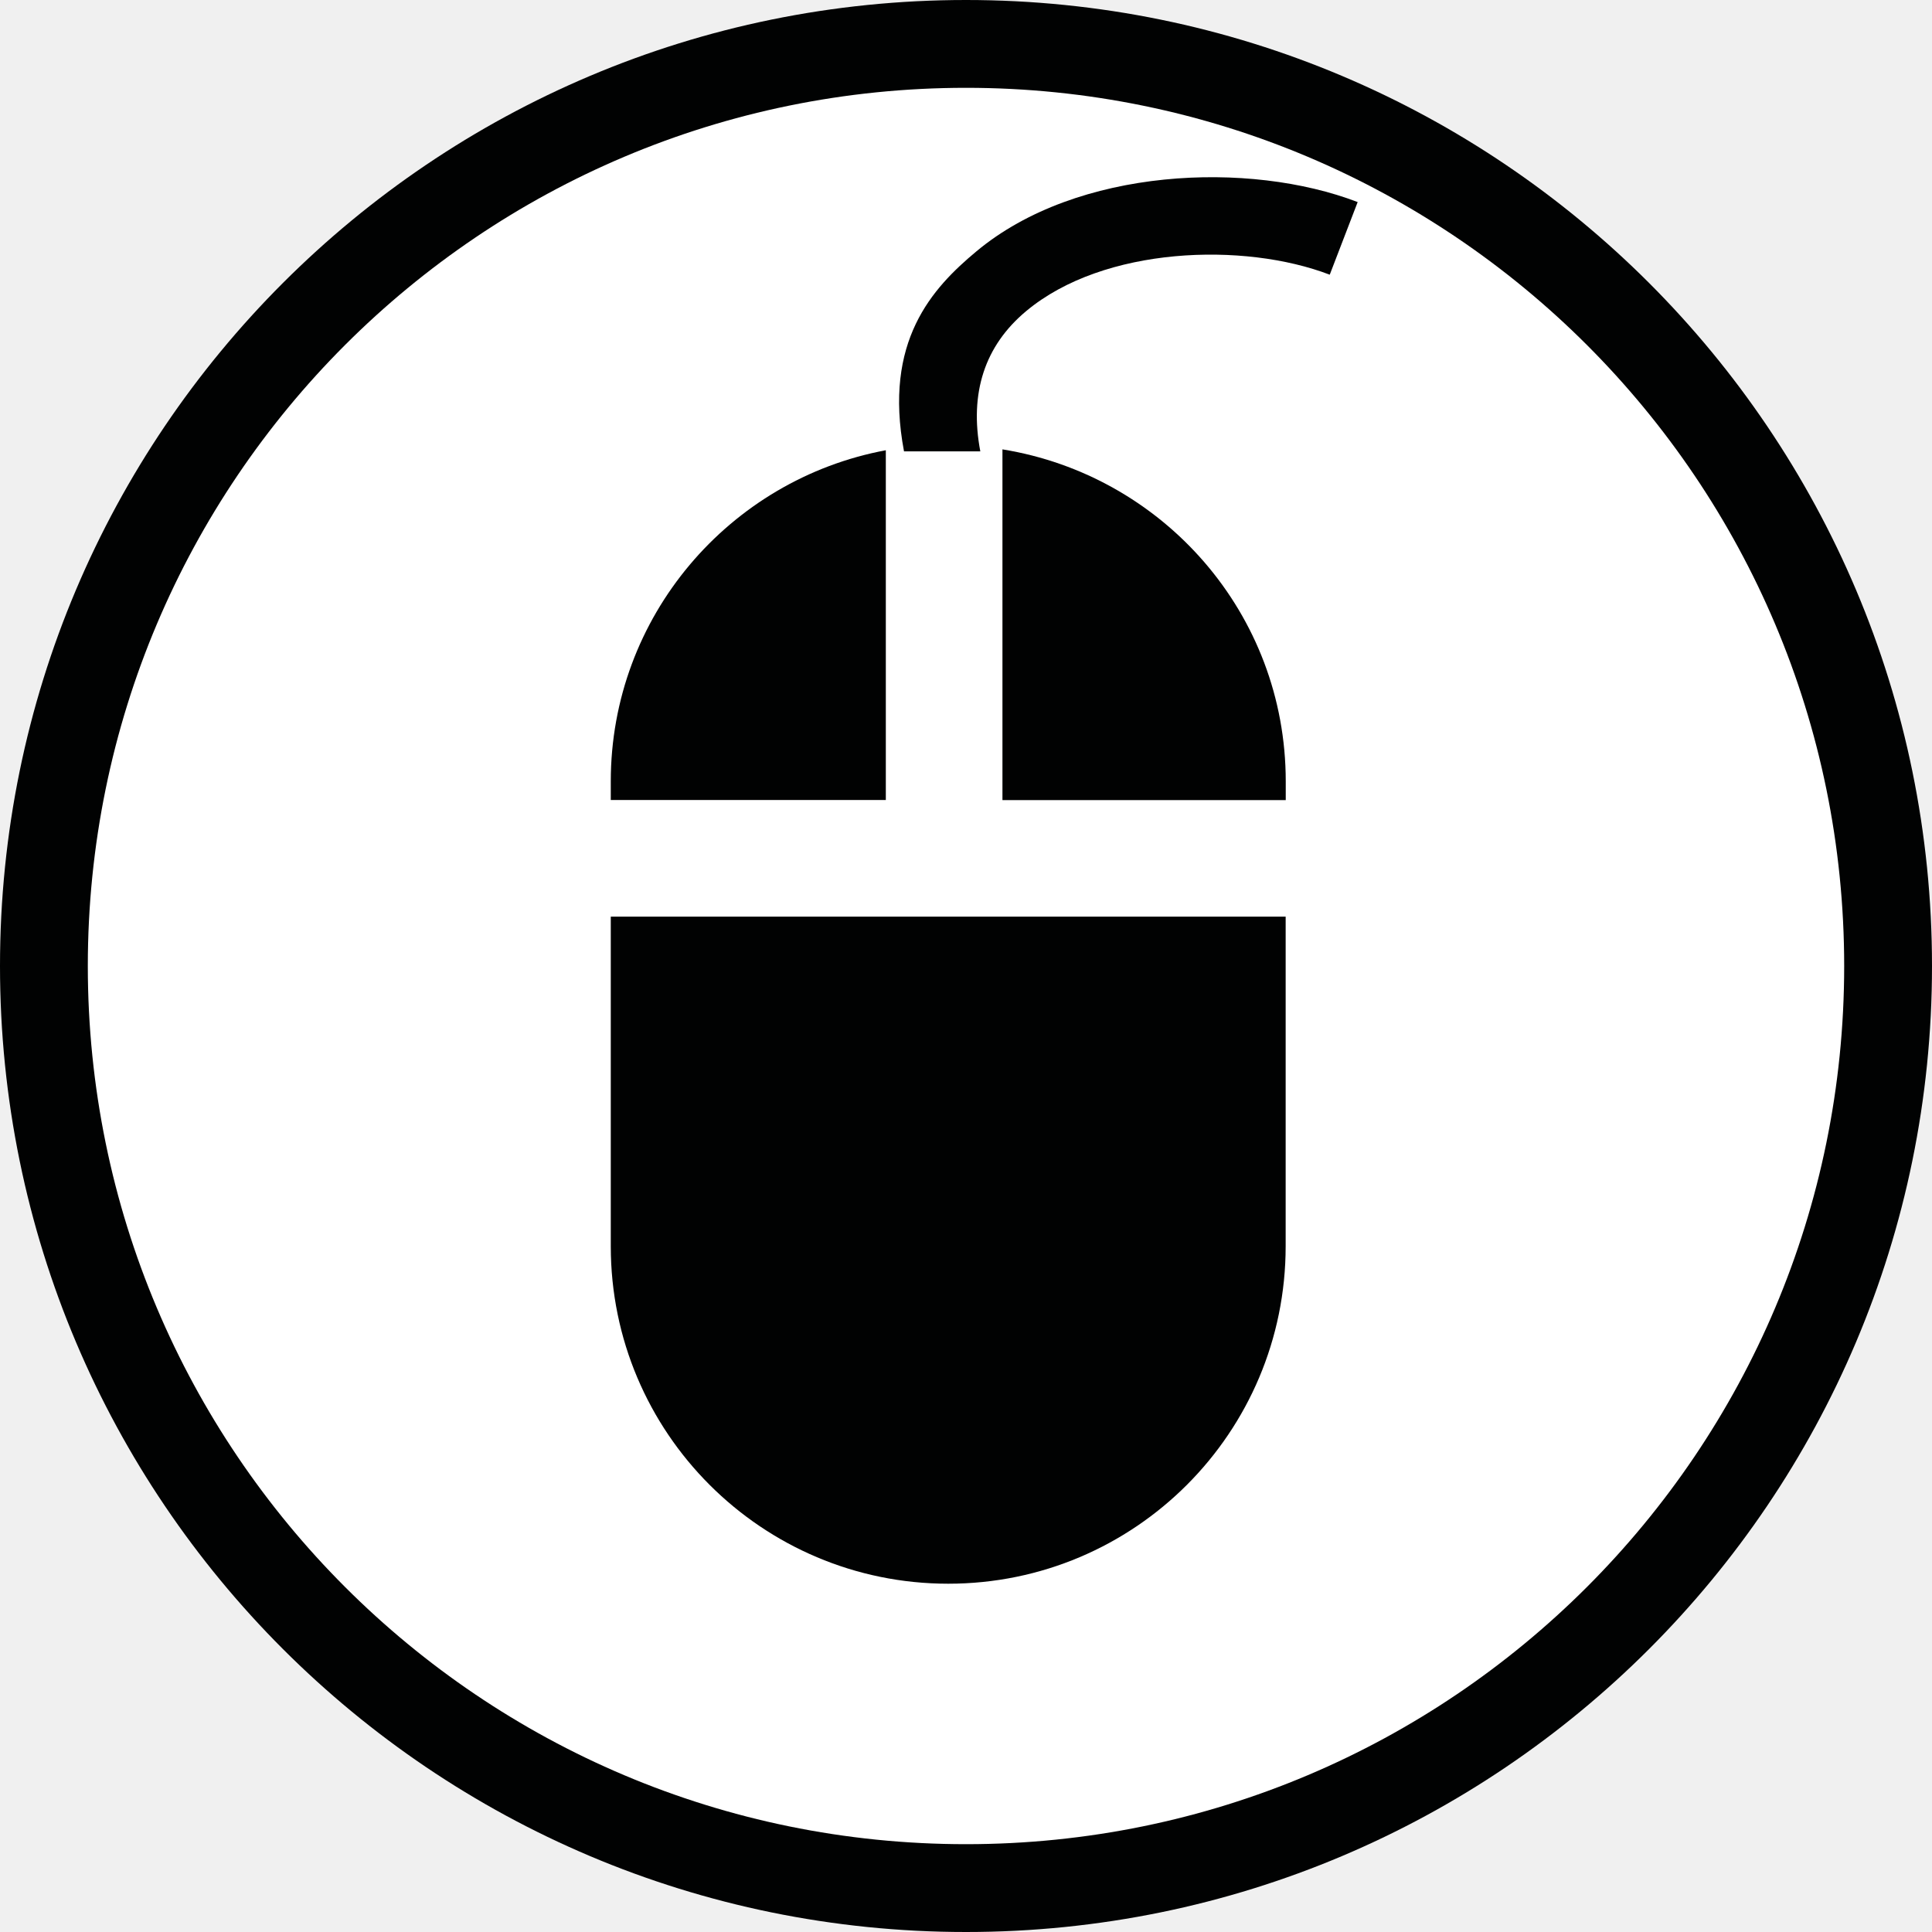
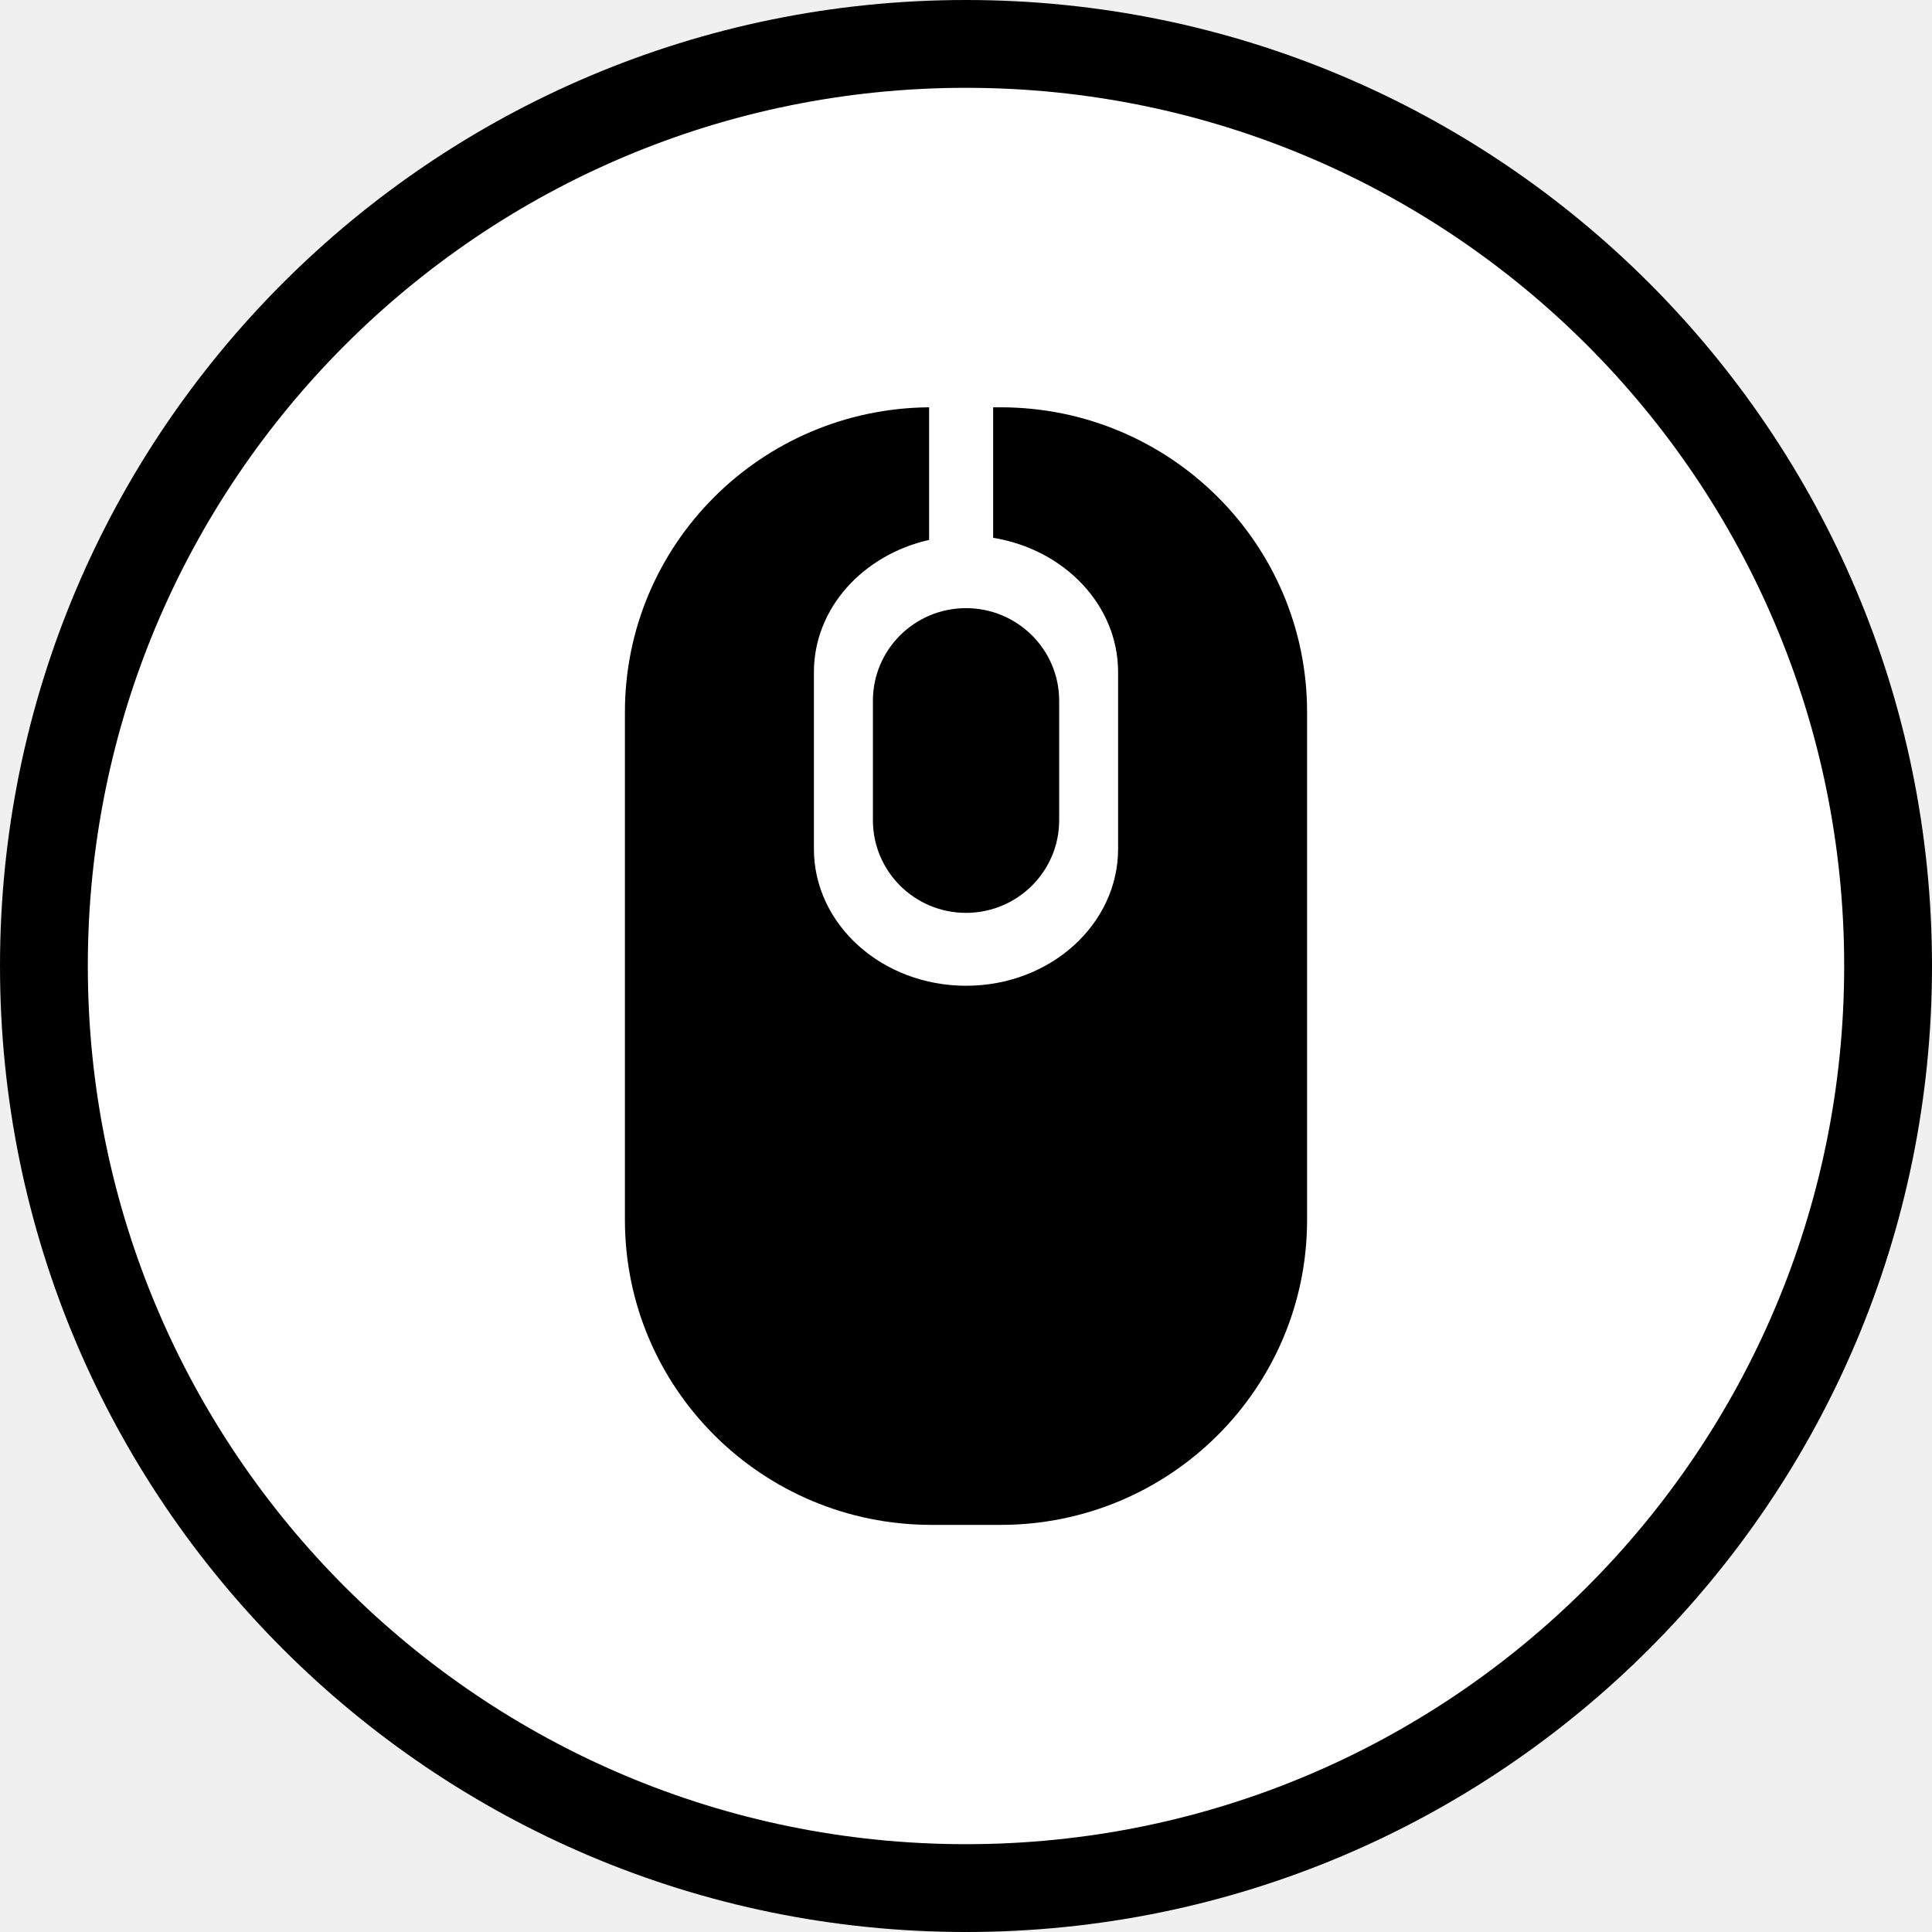
<svg xmlns="http://www.w3.org/2000/svg" version="1.1" id="Layer_1" x="0px" y="0px" width="22px" height="22px" viewBox="0 0 22 22" enable-background="new 0 0 22 22" xml:space="preserve">
-   <path fill="#010202" class="black" d="M22,11c0,6.075-4.925,11-11,11S0,17.075,0,11S4.925,0,11,0S22,4.925,22,11z" />
-   <path fill="#FFFFFF" class="white" d="M21,11c0,5.523-4.477,10-10,10S1,16.523,1,11C1,5.477,5.477,1,11,1S21,5.477,21,11z" />
-   <g>
-     <path fill="#010202" class="black" d="M10.294,5.139c-0.236-1.253,0.319-1.856,0.826-2.278c1.145-0.955,3.106-1.034,4.34-0.56l-0.318,0.827   c-0.975-0.374-2.572-0.324-3.456,0.414c-0.473,0.394-0.649,0.933-0.523,1.598H10.294z" />
-     <g>
-       <path fill="#010202" class="black" d="M11.415,9.111h3.226V8.898c0-1.913-1.398-3.485-3.226-3.781V9.111z" />
-       <path fill="#010202" class="black" d="M10.087,9.111V5.127C8.306,5.459,6.955,7.02,6.955,8.898v0.212H10.087z" />
-       <path fill="#010202" class="black" d="M6.955,10.438v3.753c0,2.122,1.72,3.843,3.843,3.843c2.124,0,3.842-1.721,3.842-3.843v-3.753H6.955z" />
-     </g>
-   </g>
+   <path class="black" d="M22,11c0,6.075-4.925,11-11,11S0,17.075,0,11S4.925,0,11,0S22,4.925,22,11z" />
+   <path class="white" fill="#FFFFFF" d="M21,11c0,5.523-4.477,10-10,10C5.477,21,1,16.523,1,11C1,5.477,5.477,1,11,1C16.523,1,21,5.477,21,11z" />
+   <path class="black" id="Shape" d="M11.394,4.638h-0.085v1.486c0.81,0.132,1.423,0.765,1.423,1.53v2.012c0,0.861-0.774,1.559-1.731,1.559  c-0.958,0-1.733-0.698-1.733-1.559V7.654c0-0.729,0.56-1.336,1.312-1.506v-1.51C8.665,4.653,7.116,6.2,7.116,8.109v5.782  c0,1.918,1.562,3.473,3.491,3.473h0.787c1.928,0,3.49-1.555,3.49-3.473V8.109C14.884,6.19,13.32,4.638,11.394,4.638L11.394,4.638z" />
+   <path class="black" id="Shape_1_" d="M9.94,7.979V9.34c0,0.583,0.475,1.055,1.06,1.055s1.061-0.472,1.061-1.055V7.979  c0-0.582-0.476-1.054-1.061-1.054S9.94,7.397,9.94,7.979L9.94,7.979z" />
</svg>
